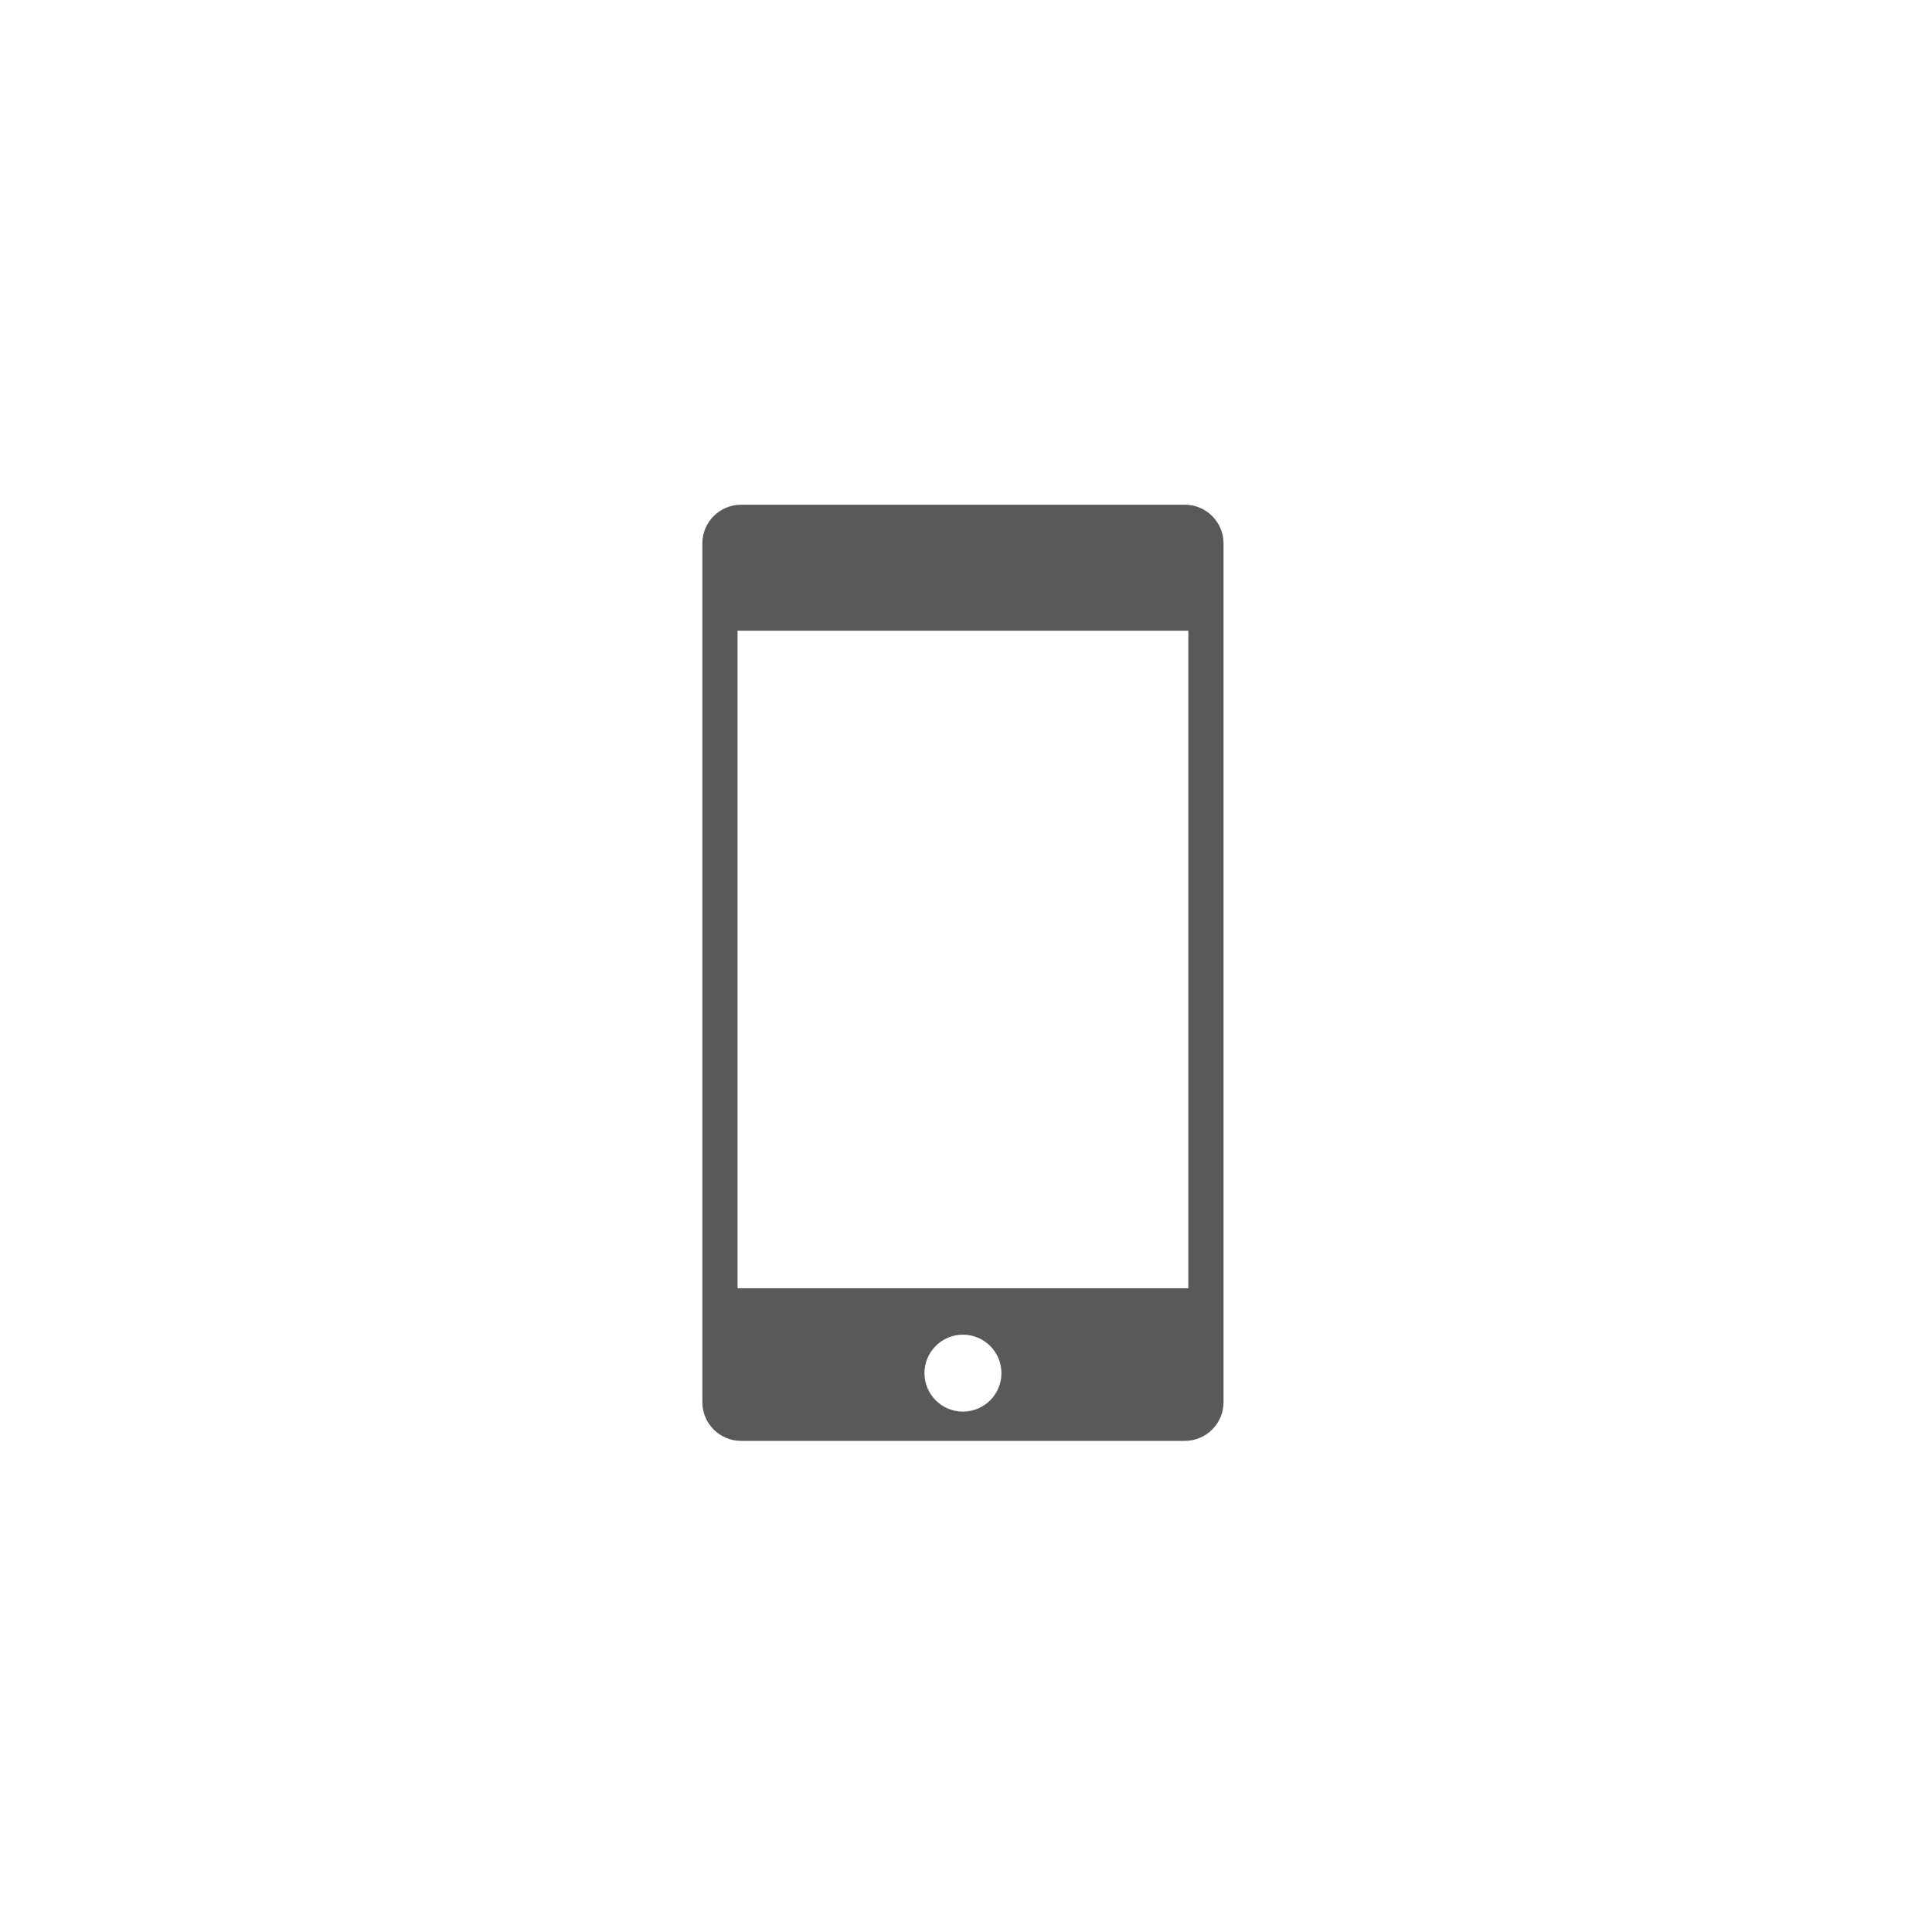
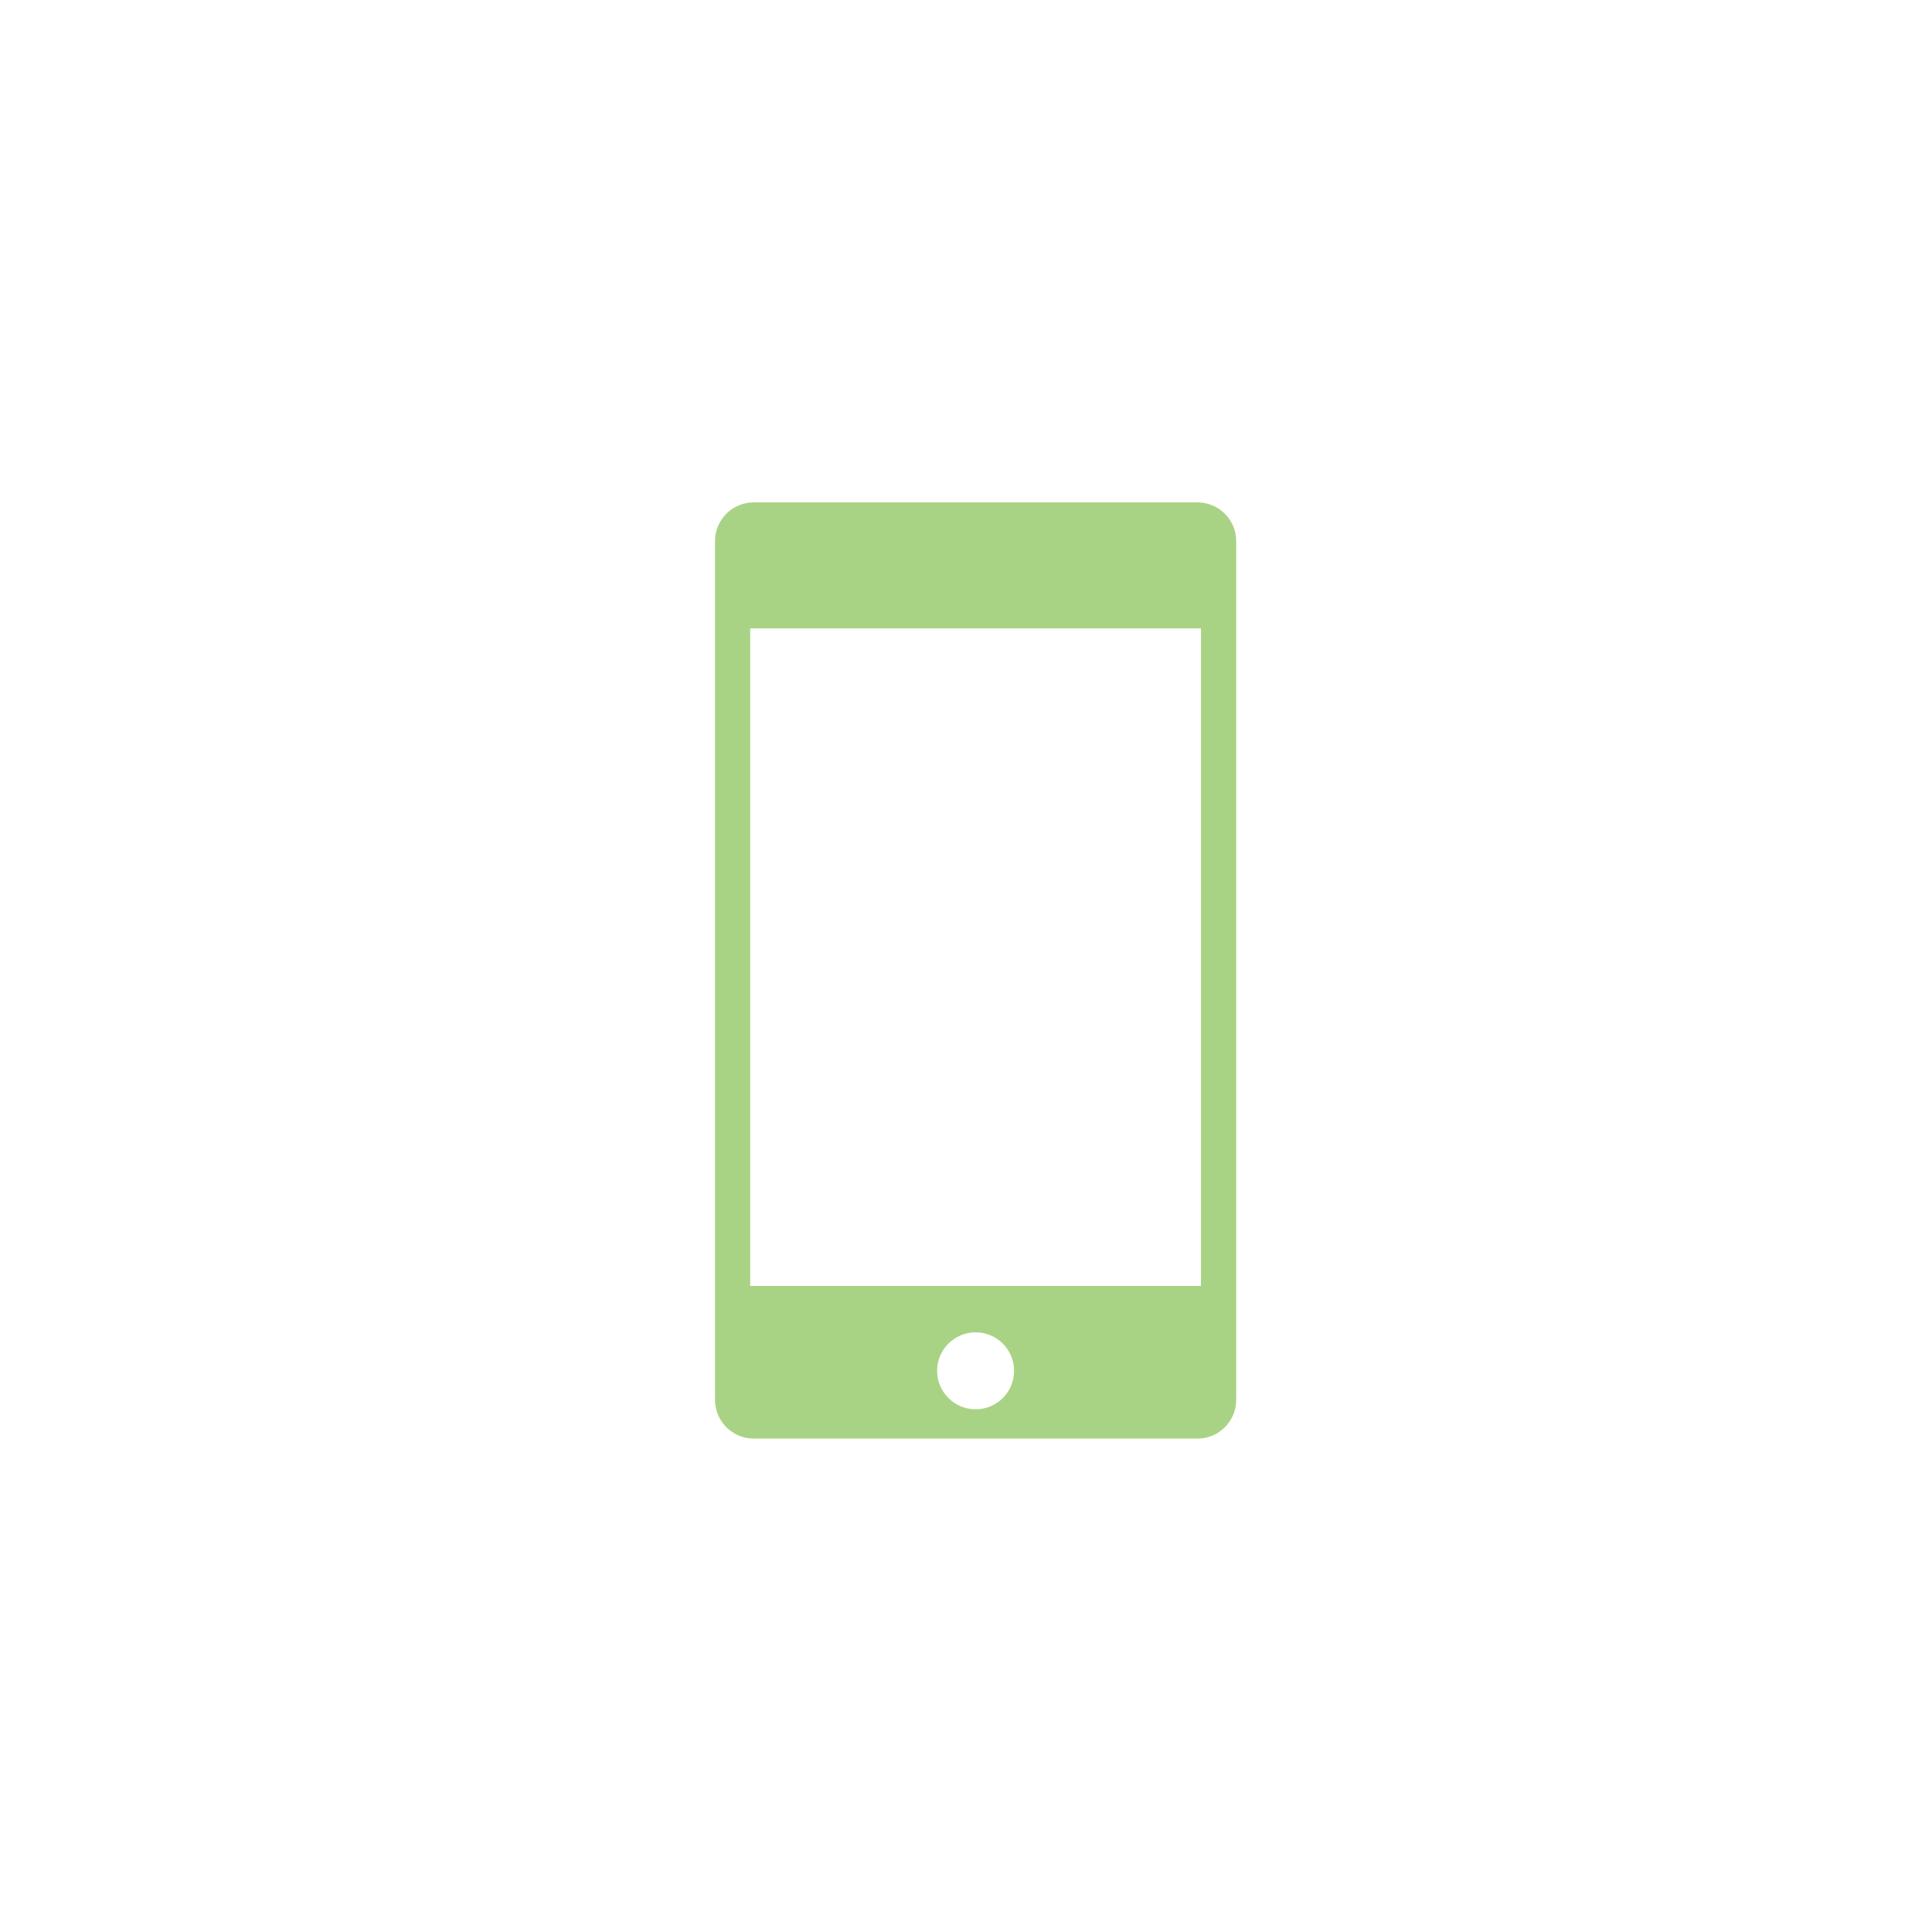
<svg xmlns="http://www.w3.org/2000/svg" version="1.1" id="Layer_1" x="0px" y="0px" width="100px" height="100px" viewBox="0 0 100 100" enable-background="new 0 0 100 100" xml:space="preserve">
-   <path fill="#58595B" d="M61.33,26.124H38.354c-1.1,0-2,0.9-2,2V72.58c0,1.101,0.9,2,2,2H61.33c1.1,0,2-0.899,2-2V28.124  C63.33,27.023,62.43,26.124,61.33,26.124z M49.842,73.065c-1.1,0-1.992-0.892-1.992-1.991c0-1.101,0.893-1.992,1.992-1.992  s1.992,0.892,1.992,1.992C51.834,72.174,50.941,73.065,49.842,73.065z M61.508,66.68H38.176V32.646h23.332V66.68z" />
+   <path fill="#A9D384" d="M61.985,26.003H39.009c-1.1,0-2,0.9-2,2v44.458c0,1.1,0.9,2,2,2h22.977c1.1,0,2-0.9,2-2V28.003  C63.985,26.903,63.085,26.003,61.985,26.003z M50.497,72.945c-1.1,0-1.992-0.892-1.992-1.992c0-1.1,0.893-1.991,1.992-1.991  s1.992,0.892,1.992,1.991C52.489,72.054,51.597,72.945,50.497,72.945z M62.163,66.559H38.831V32.526h23.332V66.559z" />
</svg>
